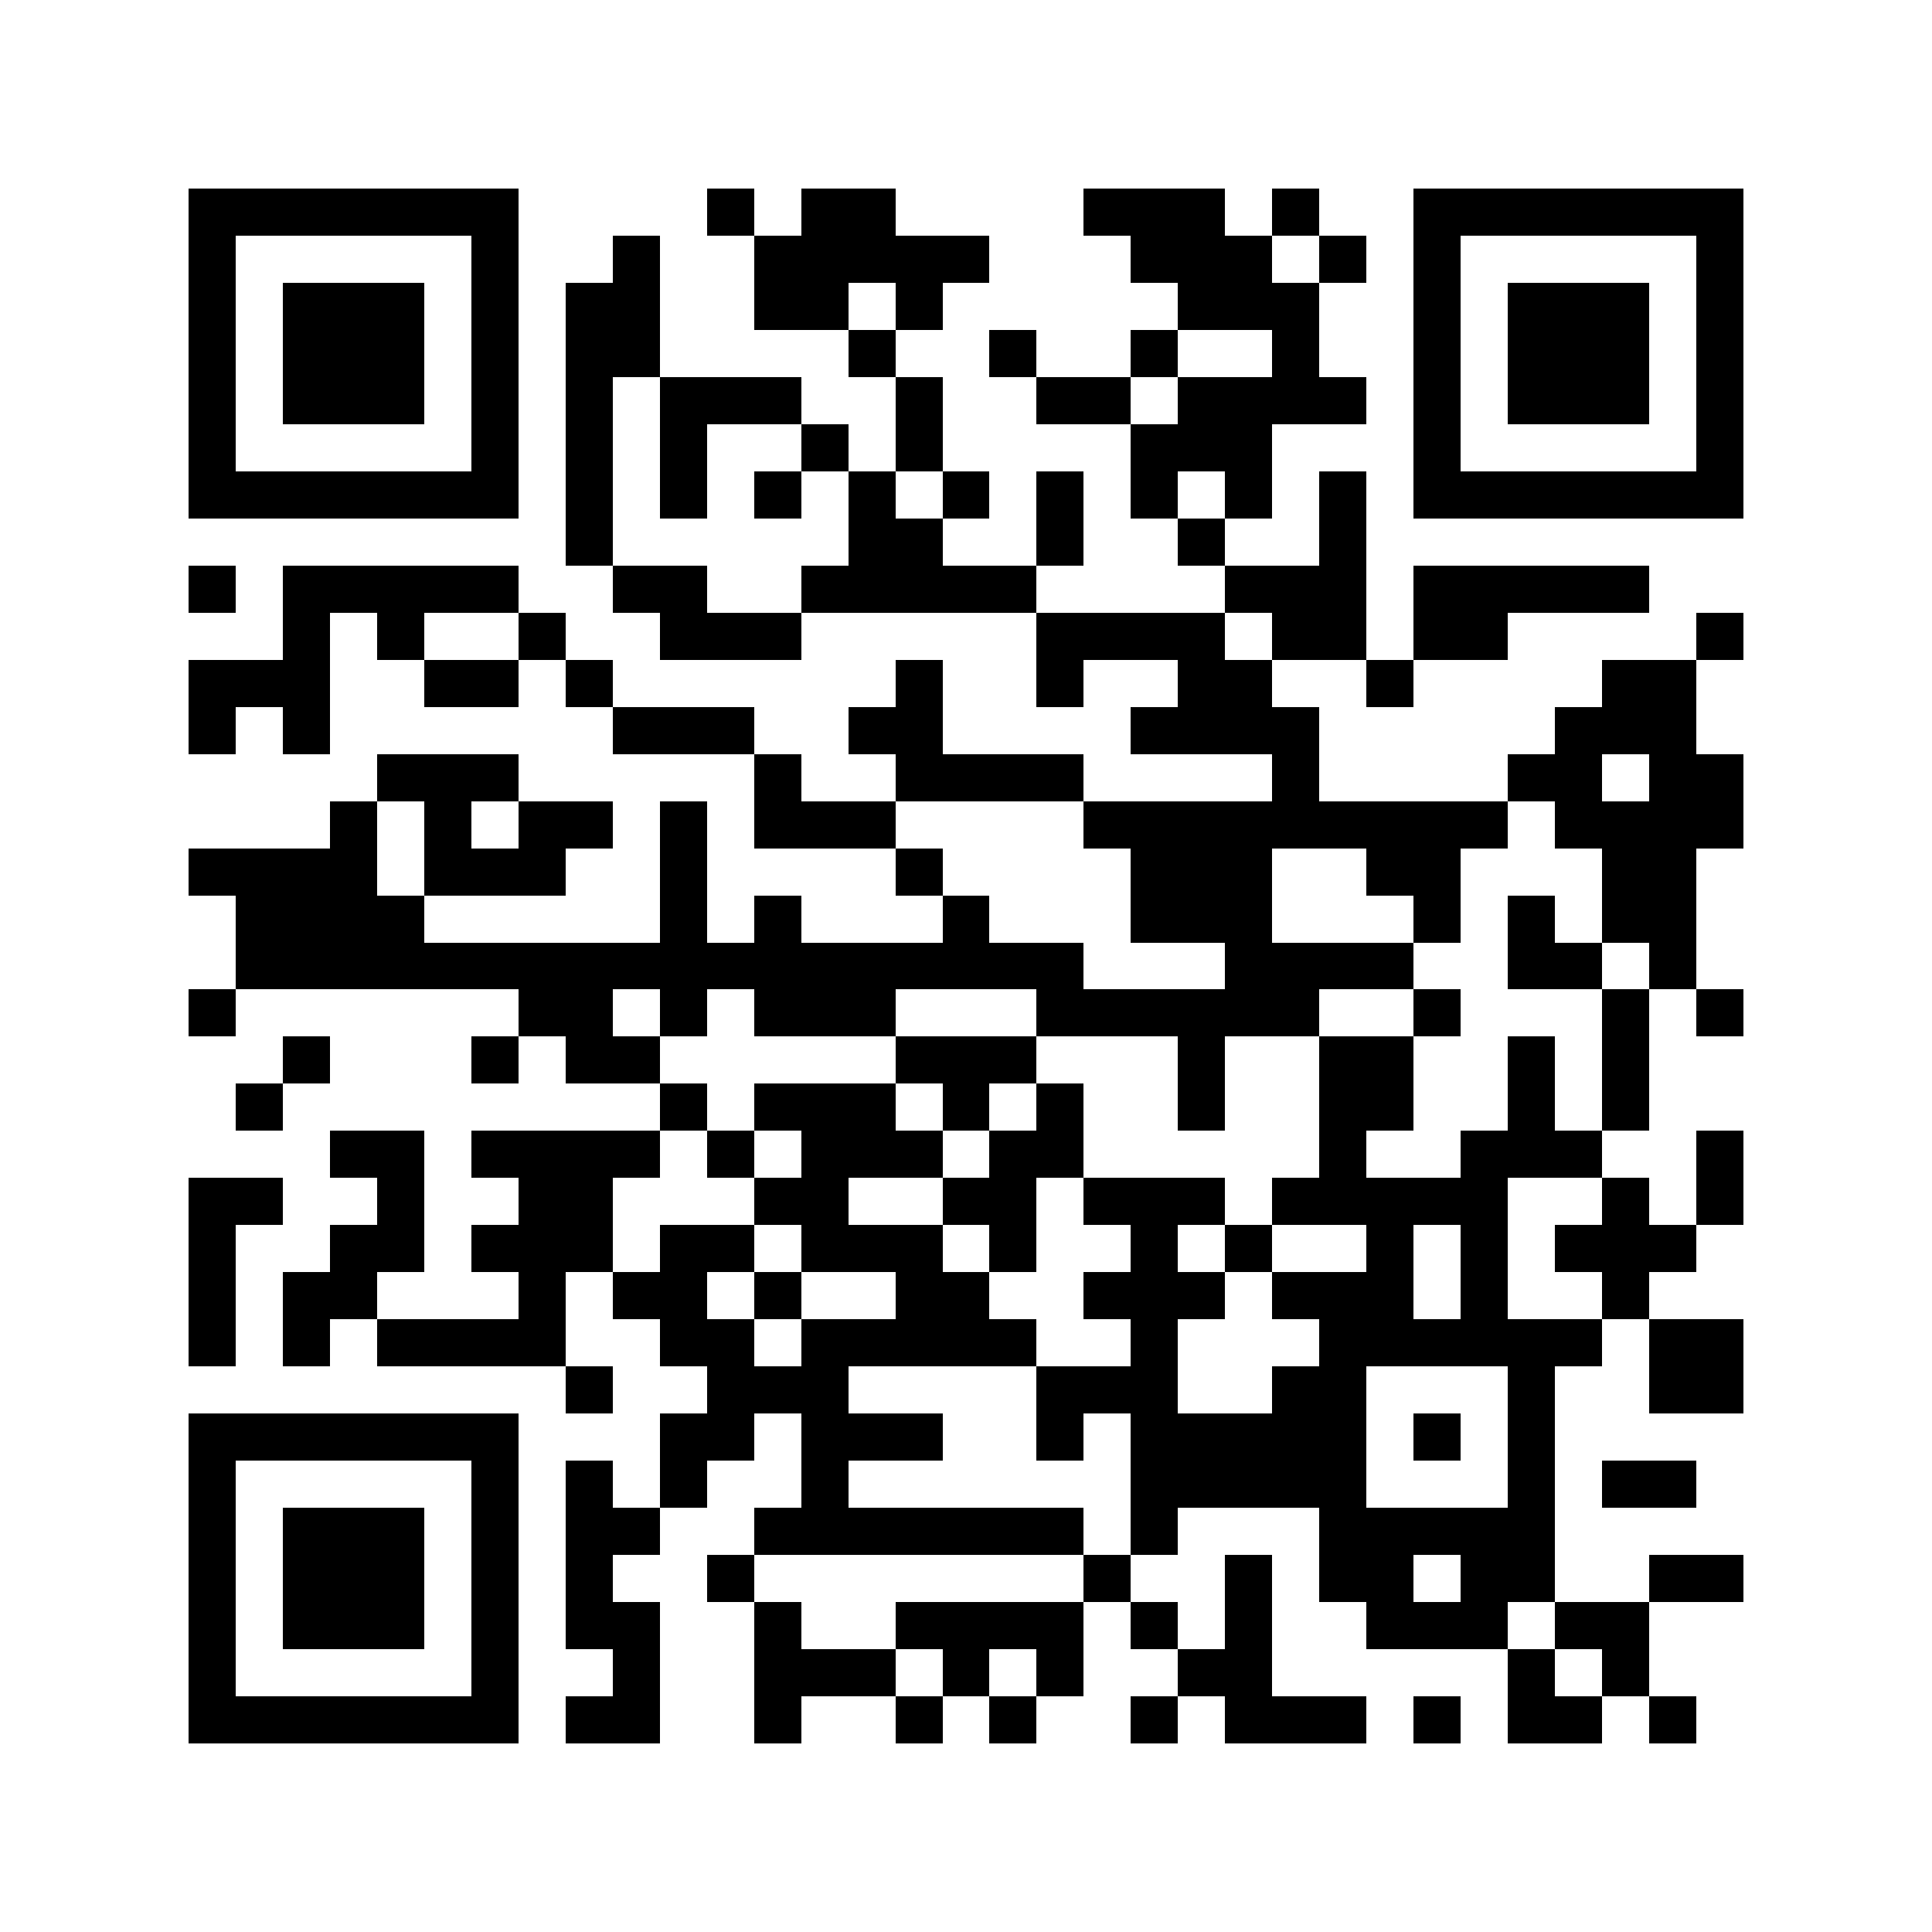
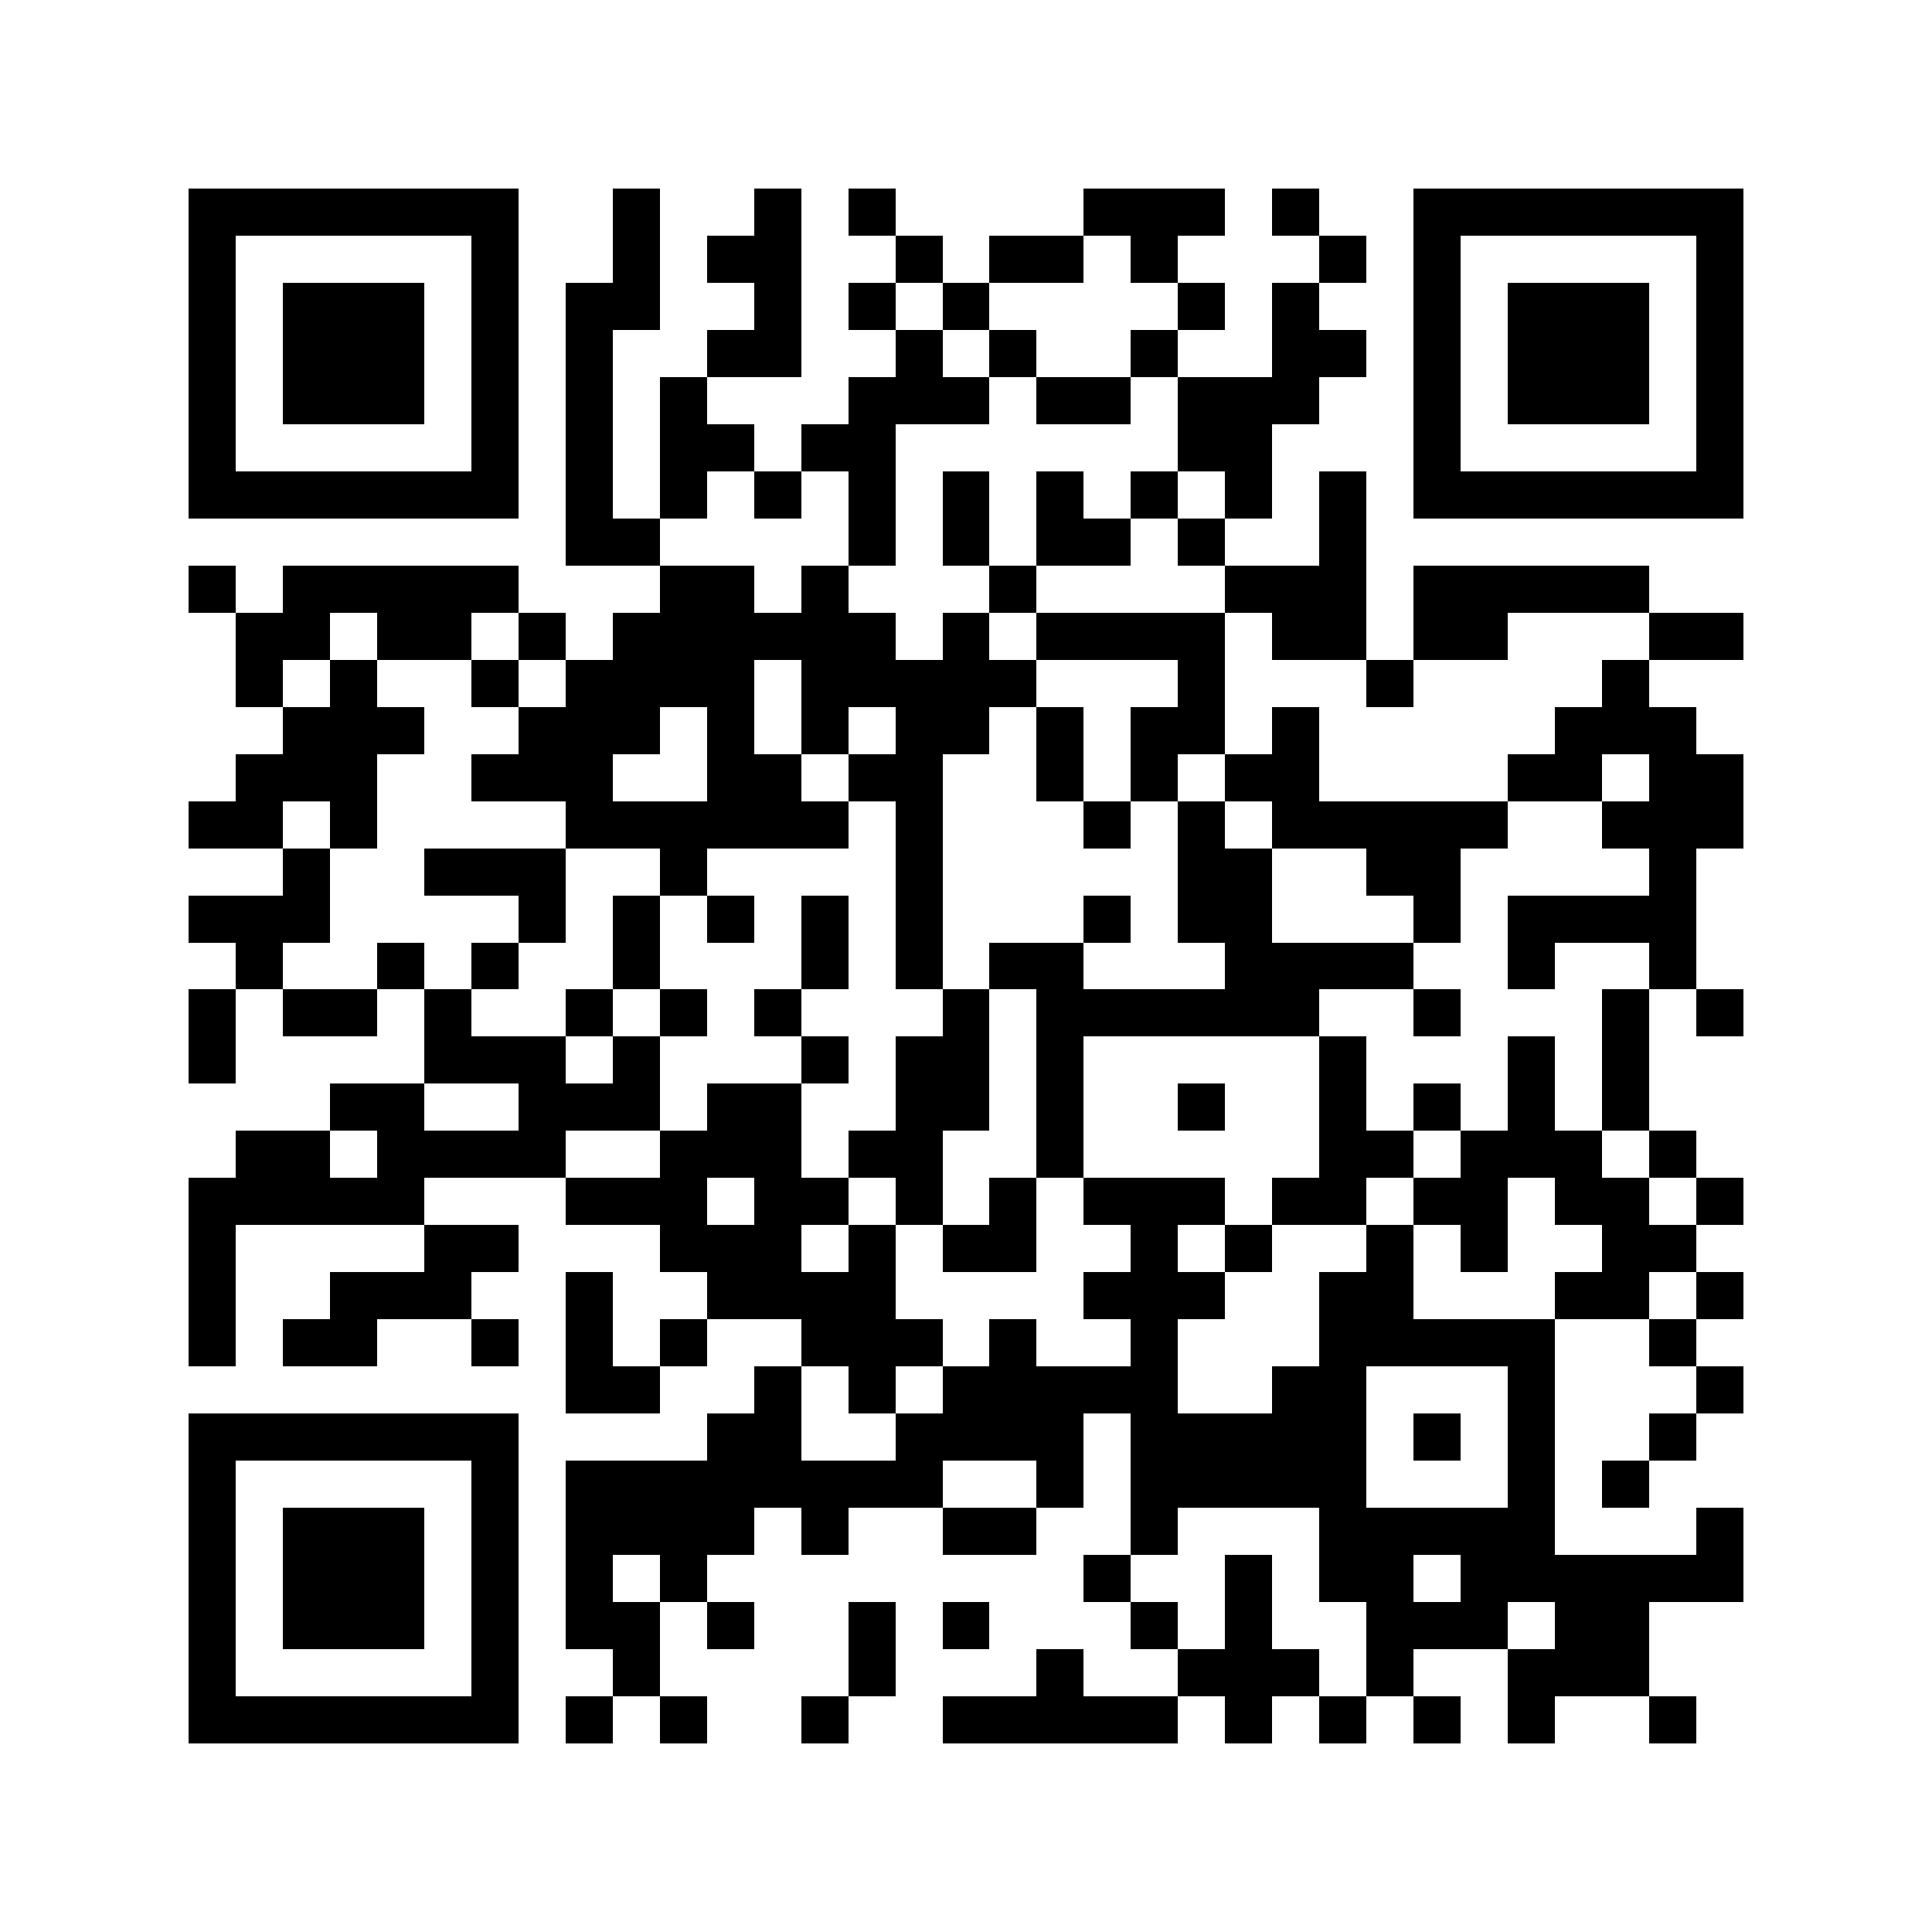
<svg xmlns="http://www.w3.org/2000/svg" viewBox="0 0 41 41" shape-rendering="crispEdges">
  <path fill="#ffffff" d="M0 0h41v41H0z" />
-   <path stroke="#000000" d="M4 4.5h7m4 0h1m1 0h2m4 0h3m1 0h1m2 0h7M4 5.5h1m5 0h1m2 0h1m2 0h5m3 0h3m1 0h1m1 0h1m5 0h1M4 6.5h1m1 0h3m1 0h1m1 0h2m2 0h2m1 0h1m5 0h3m2 0h1m1 0h3m1 0h1M4 7.5h1m1 0h3m1 0h1m1 0h2m4 0h1m2 0h1m2 0h1m2 0h1m2 0h1m1 0h3m1 0h1M4 8.5h1m1 0h3m1 0h1m1 0h1m1 0h3m2 0h1m2 0h2m1 0h4m1 0h1m1 0h3m1 0h1M4 9.5h1m5 0h1m1 0h1m1 0h1m2 0h1m1 0h1m4 0h3m3 0h1m5 0h1M4 10.5h7m1 0h1m1 0h1m1 0h1m1 0h1m1 0h1m1 0h1m1 0h1m1 0h1m1 0h1m1 0h7M12 11.5h1m5 0h2m2 0h1m2 0h1m2 0h1M4 12.5h1m1 0h5m2 0h2m2 0h5m4 0h3m1 0h5M6 13.5h1m1 0h1m2 0h1m2 0h3m5 0h4m1 0h2m1 0h2m4 0h1M4 14.5h3m2 0h2m1 0h1m6 0h1m2 0h1m2 0h2m2 0h1m4 0h2M4 15.5h1m1 0h1m6 0h3m2 0h2m4 0h4m5 0h3M8 16.5h3m5 0h1m2 0h4m4 0h1m4 0h2m1 0h2M7 17.5h1m1 0h1m1 0h2m1 0h1m1 0h3m4 0h9m1 0h4M4 18.5h4m1 0h3m2 0h1m4 0h1m4 0h3m2 0h2m3 0h2M5 19.5h4m5 0h1m1 0h1m3 0h1m3 0h3m3 0h1m1 0h1m1 0h2M5 20.5h18m3 0h4m2 0h2m1 0h1M4 21.5h1m6 0h2m1 0h1m1 0h3m3 0h6m2 0h1m3 0h1m1 0h1M6 22.5h1m3 0h1m1 0h2m5 0h3m3 0h1m2 0h2m2 0h1m1 0h1M5 23.5h1m8 0h1m1 0h3m1 0h1m1 0h1m2 0h1m2 0h2m2 0h1m1 0h1M7 24.5h2m1 0h4m1 0h1m1 0h3m1 0h2m5 0h1m2 0h3m2 0h1M4 25.5h2m2 0h1m2 0h2m3 0h2m2 0h2m1 0h3m1 0h5m2 0h1m1 0h1M4 26.5h1m2 0h2m1 0h3m1 0h2m1 0h3m1 0h1m2 0h1m1 0h1m2 0h1m1 0h1m1 0h3M4 27.5h1m1 0h2m3 0h1m1 0h2m1 0h1m2 0h2m2 0h3m1 0h3m1 0h1m2 0h1M4 28.5h1m1 0h1m1 0h4m2 0h2m1 0h5m2 0h1m3 0h6m1 0h2M12 29.5h1m2 0h3m4 0h3m2 0h2m3 0h1m2 0h2M4 30.5h7m3 0h2m1 0h3m2 0h1m1 0h5m1 0h1m1 0h1M4 31.5h1m5 0h1m1 0h1m1 0h1m2 0h1m6 0h5m3 0h1m1 0h2M4 32.5h1m1 0h3m1 0h1m1 0h2m2 0h7m1 0h1m3 0h5M4 33.5h1m1 0h3m1 0h1m1 0h1m2 0h1m7 0h1m2 0h1m1 0h2m1 0h2m2 0h2M4 34.5h1m1 0h3m1 0h1m1 0h2m2 0h1m2 0h4m1 0h1m1 0h1m2 0h3m1 0h2M4 35.5h1m5 0h1m2 0h1m2 0h3m1 0h1m1 0h1m2 0h2m5 0h1m1 0h1M4 36.5h7m1 0h2m2 0h1m2 0h1m1 0h1m2 0h1m1 0h3m1 0h1m1 0h2m1 0h1" />
+   <path stroke="#000000" d="M4 4.5h7m2 0h1m2 0h1m1 0h1m4 0h3m1 0h1m2 0h7M4 5.5h1m5 0h1m2 0h1m1 0h2m2 0h1m1 0h2m1 0h1m3 0h1m1 0h1m5 0h1M4 6.5h1m1 0h3m1 0h1m1 0h2m2 0h1m1 0h1m1 0h1m4 0h1m1 0h1m2 0h1m1 0h3m1 0h1M4 7.5h1m1 0h3m1 0h1m1 0h1m2 0h2m2 0h1m1 0h1m2 0h1m2 0h2m1 0h1m1 0h3m1 0h1M4 8.5h1m1 0h3m1 0h1m1 0h1m1 0h1m3 0h3m1 0h2m1 0h3m2 0h1m1 0h3m1 0h1M4 9.5h1m5 0h1m1 0h1m1 0h2m1 0h2m6 0h2m3 0h1m5 0h1M4 10.5h7m1 0h1m1 0h1m1 0h1m1 0h1m1 0h1m1 0h1m1 0h1m1 0h1m1 0h1m1 0h7M12 11.5h2m4 0h1m1 0h1m1 0h2m1 0h1m2 0h1M4 12.5h1m1 0h5m3 0h2m1 0h1m3 0h1m4 0h3m1 0h5M5 13.5h2m1 0h2m1 0h1m1 0h6m1 0h1m1 0h4m1 0h2m1 0h2m3 0h2M5 14.5h1m1 0h1m2 0h1m1 0h4m1 0h5m3 0h1m3 0h1m4 0h1M6 15.5h3m2 0h3m1 0h1m1 0h1m1 0h2m1 0h1m1 0h2m1 0h1m5 0h3M5 16.5h3m2 0h3m2 0h2m1 0h2m2 0h1m1 0h1m1 0h2m4 0h2m1 0h2M4 17.5h2m1 0h1m4 0h6m1 0h1m3 0h1m1 0h1m1 0h5m2 0h3M6 18.5h1m2 0h3m2 0h1m4 0h1m5 0h2m2 0h2m4 0h1M4 19.5h3m4 0h1m1 0h1m1 0h1m1 0h1m1 0h1m3 0h1m1 0h2m3 0h1m1 0h4M5 20.5h1m2 0h1m1 0h1m2 0h1m3 0h1m1 0h1m1 0h2m3 0h4m2 0h1m2 0h1M4 21.5h1m1 0h2m1 0h1m2 0h1m1 0h1m1 0h1m3 0h1m1 0h6m2 0h1m3 0h1m1 0h1M4 22.5h1m4 0h3m1 0h1m3 0h1m1 0h2m1 0h1m5 0h1m3 0h1m1 0h1M7 23.5h2m2 0h3m1 0h2m2 0h2m1 0h1m2 0h1m2 0h1m1 0h1m1 0h1m1 0h1M5 24.5h2m1 0h4m2 0h3m1 0h2m2 0h1m5 0h2m1 0h3m1 0h1M4 25.5h5m3 0h3m1 0h2m1 0h1m1 0h1m1 0h3m1 0h2m1 0h2m1 0h2m1 0h1M4 26.5h1m4 0h2m3 0h3m1 0h1m1 0h2m2 0h1m1 0h1m2 0h1m1 0h1m2 0h2M4 27.5h1m2 0h3m2 0h1m2 0h4m4 0h3m2 0h2m3 0h2m1 0h1M4 28.5h1m1 0h2m2 0h1m1 0h1m1 0h1m2 0h3m1 0h1m2 0h1m3 0h5m2 0h1M12 29.5h2m2 0h1m1 0h1m1 0h5m2 0h2m3 0h1m3 0h1M4 30.5h7m4 0h2m2 0h4m1 0h5m1 0h1m1 0h1m2 0h1M4 31.5h1m5 0h1m1 0h8m2 0h1m1 0h5m3 0h1m1 0h1M4 32.5h1m1 0h3m1 0h1m1 0h4m1 0h1m2 0h2m2 0h1m3 0h5m3 0h1M4 33.5h1m1 0h3m1 0h1m1 0h1m1 0h1m8 0h1m2 0h1m1 0h2m1 0h6M4 34.5h1m1 0h3m1 0h1m1 0h2m1 0h1m2 0h1m1 0h1m3 0h1m1 0h1m2 0h3m1 0h2M4 35.5h1m5 0h1m2 0h1m4 0h1m3 0h1m2 0h3m1 0h1m2 0h3M4 36.5h7m1 0h1m1 0h1m2 0h1m2 0h5m1 0h1m1 0h1m1 0h1m1 0h1m2 0h1" />
</svg>
